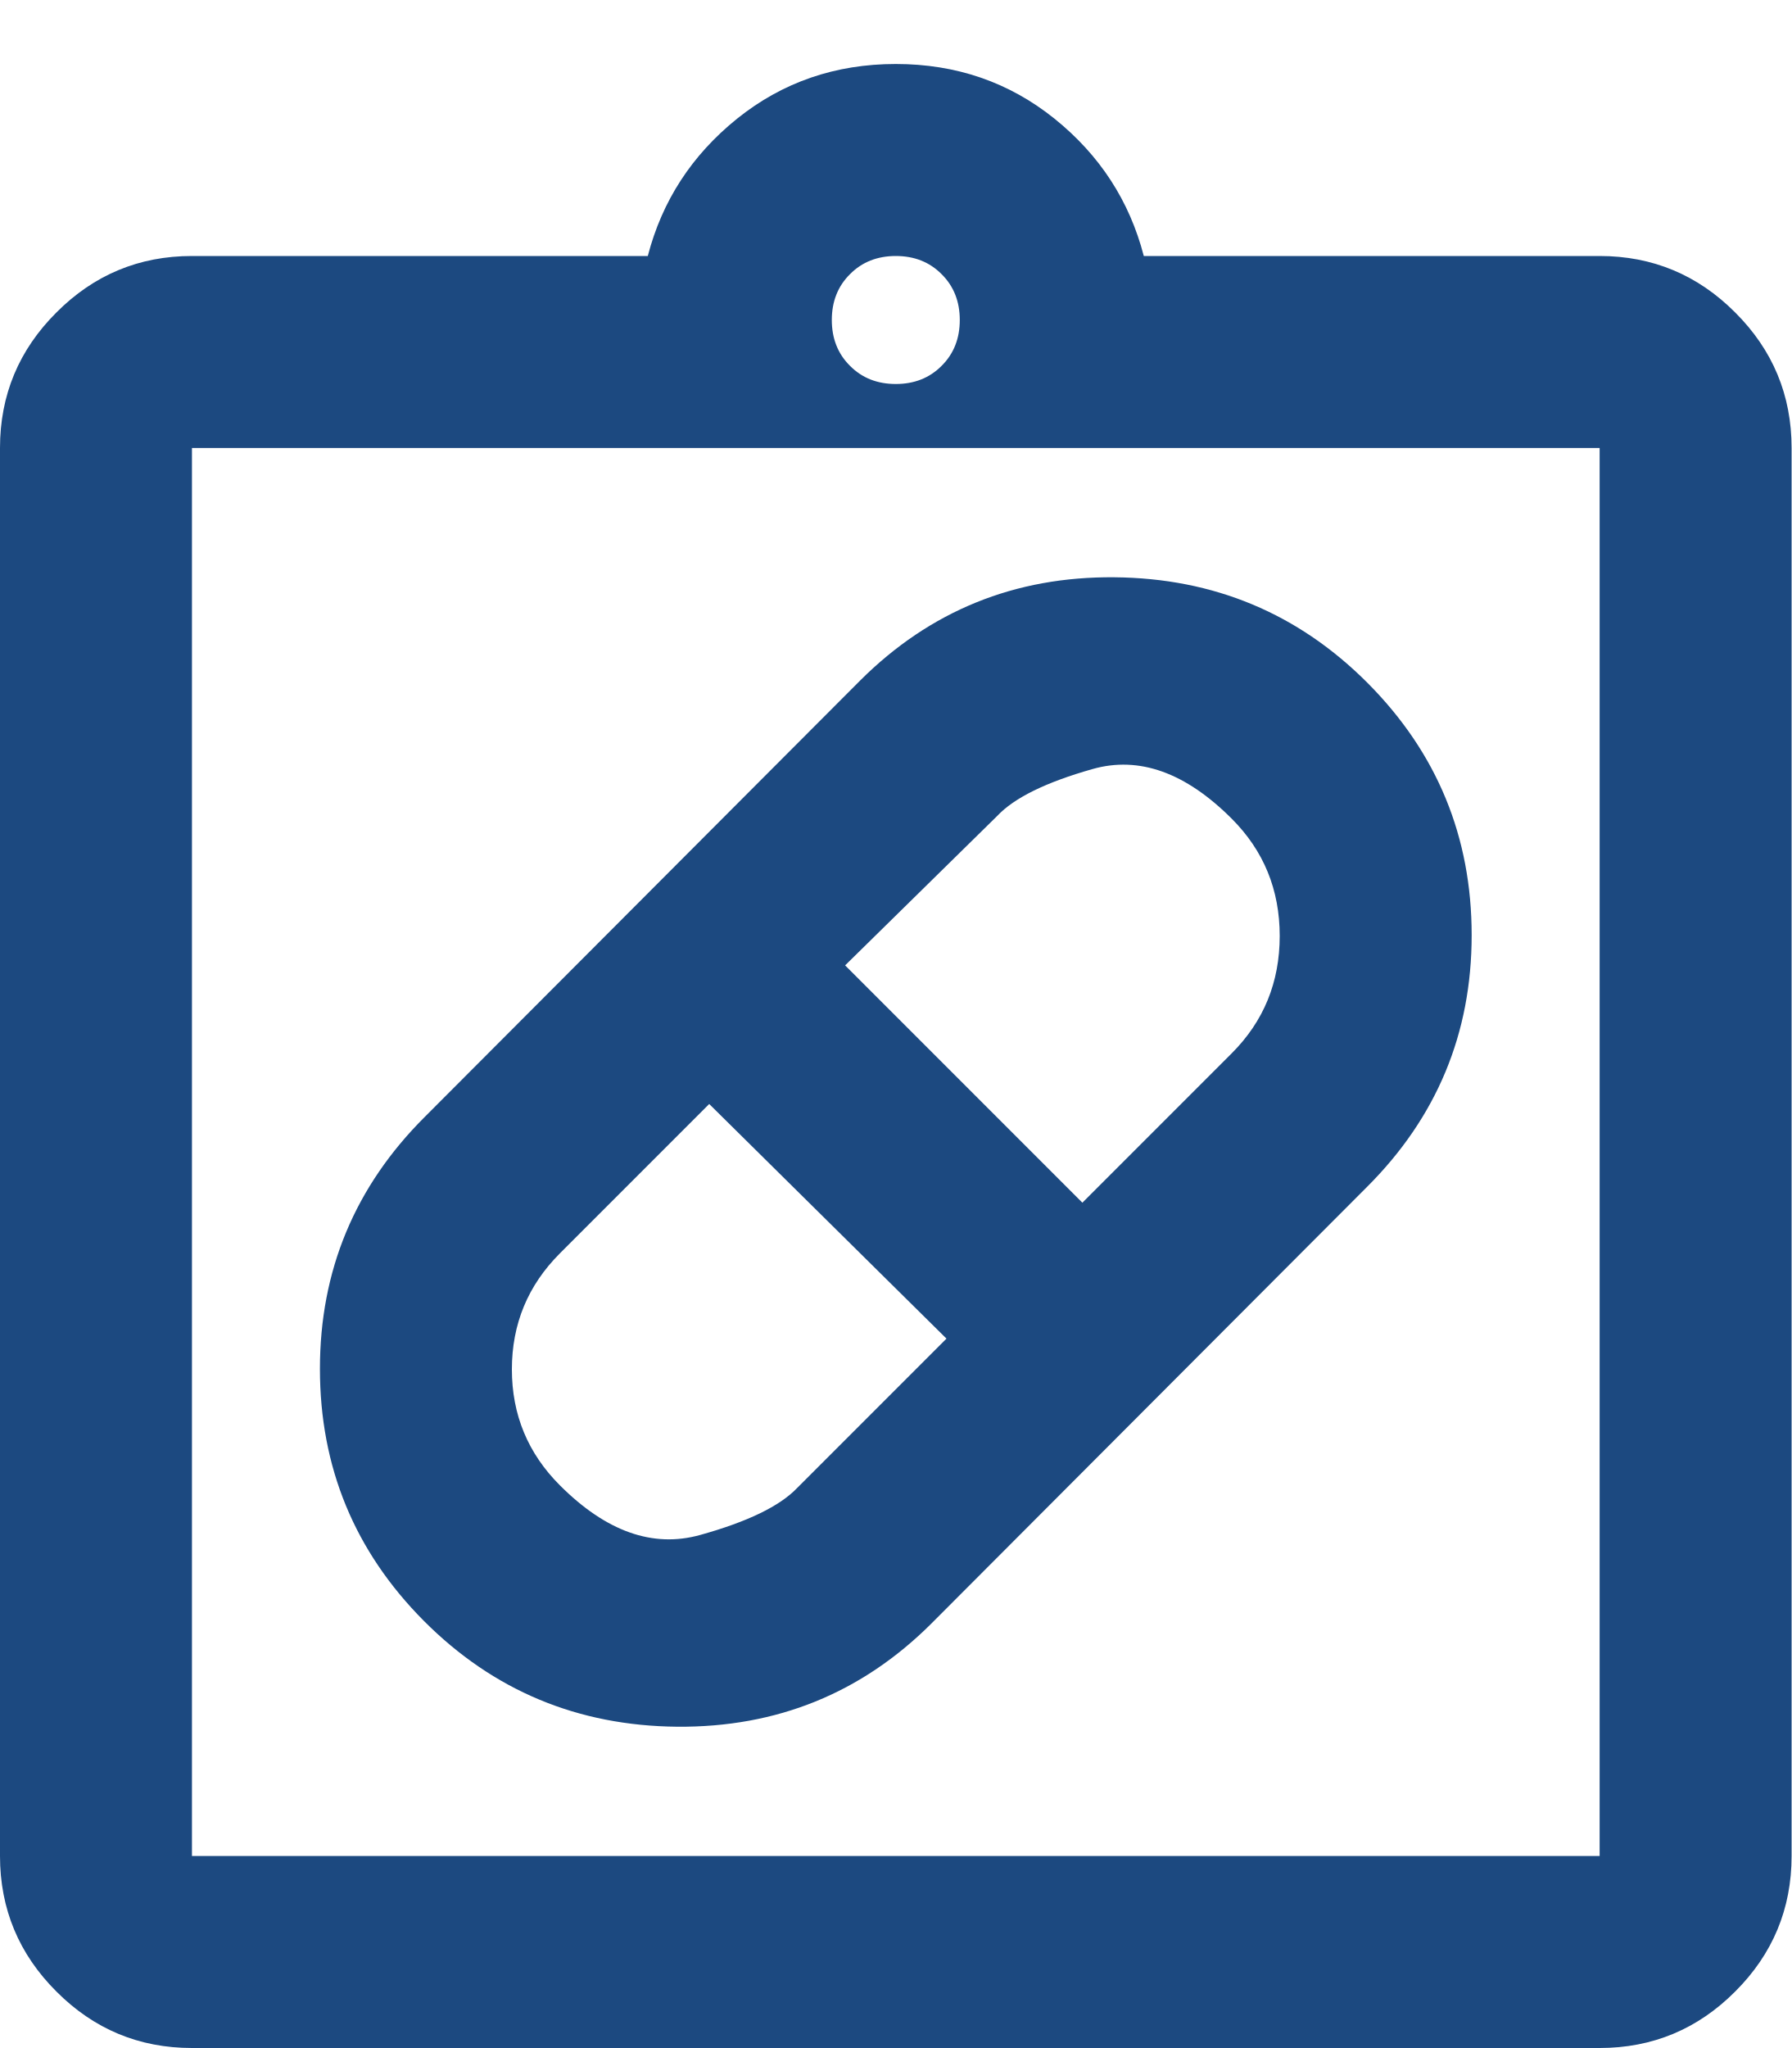
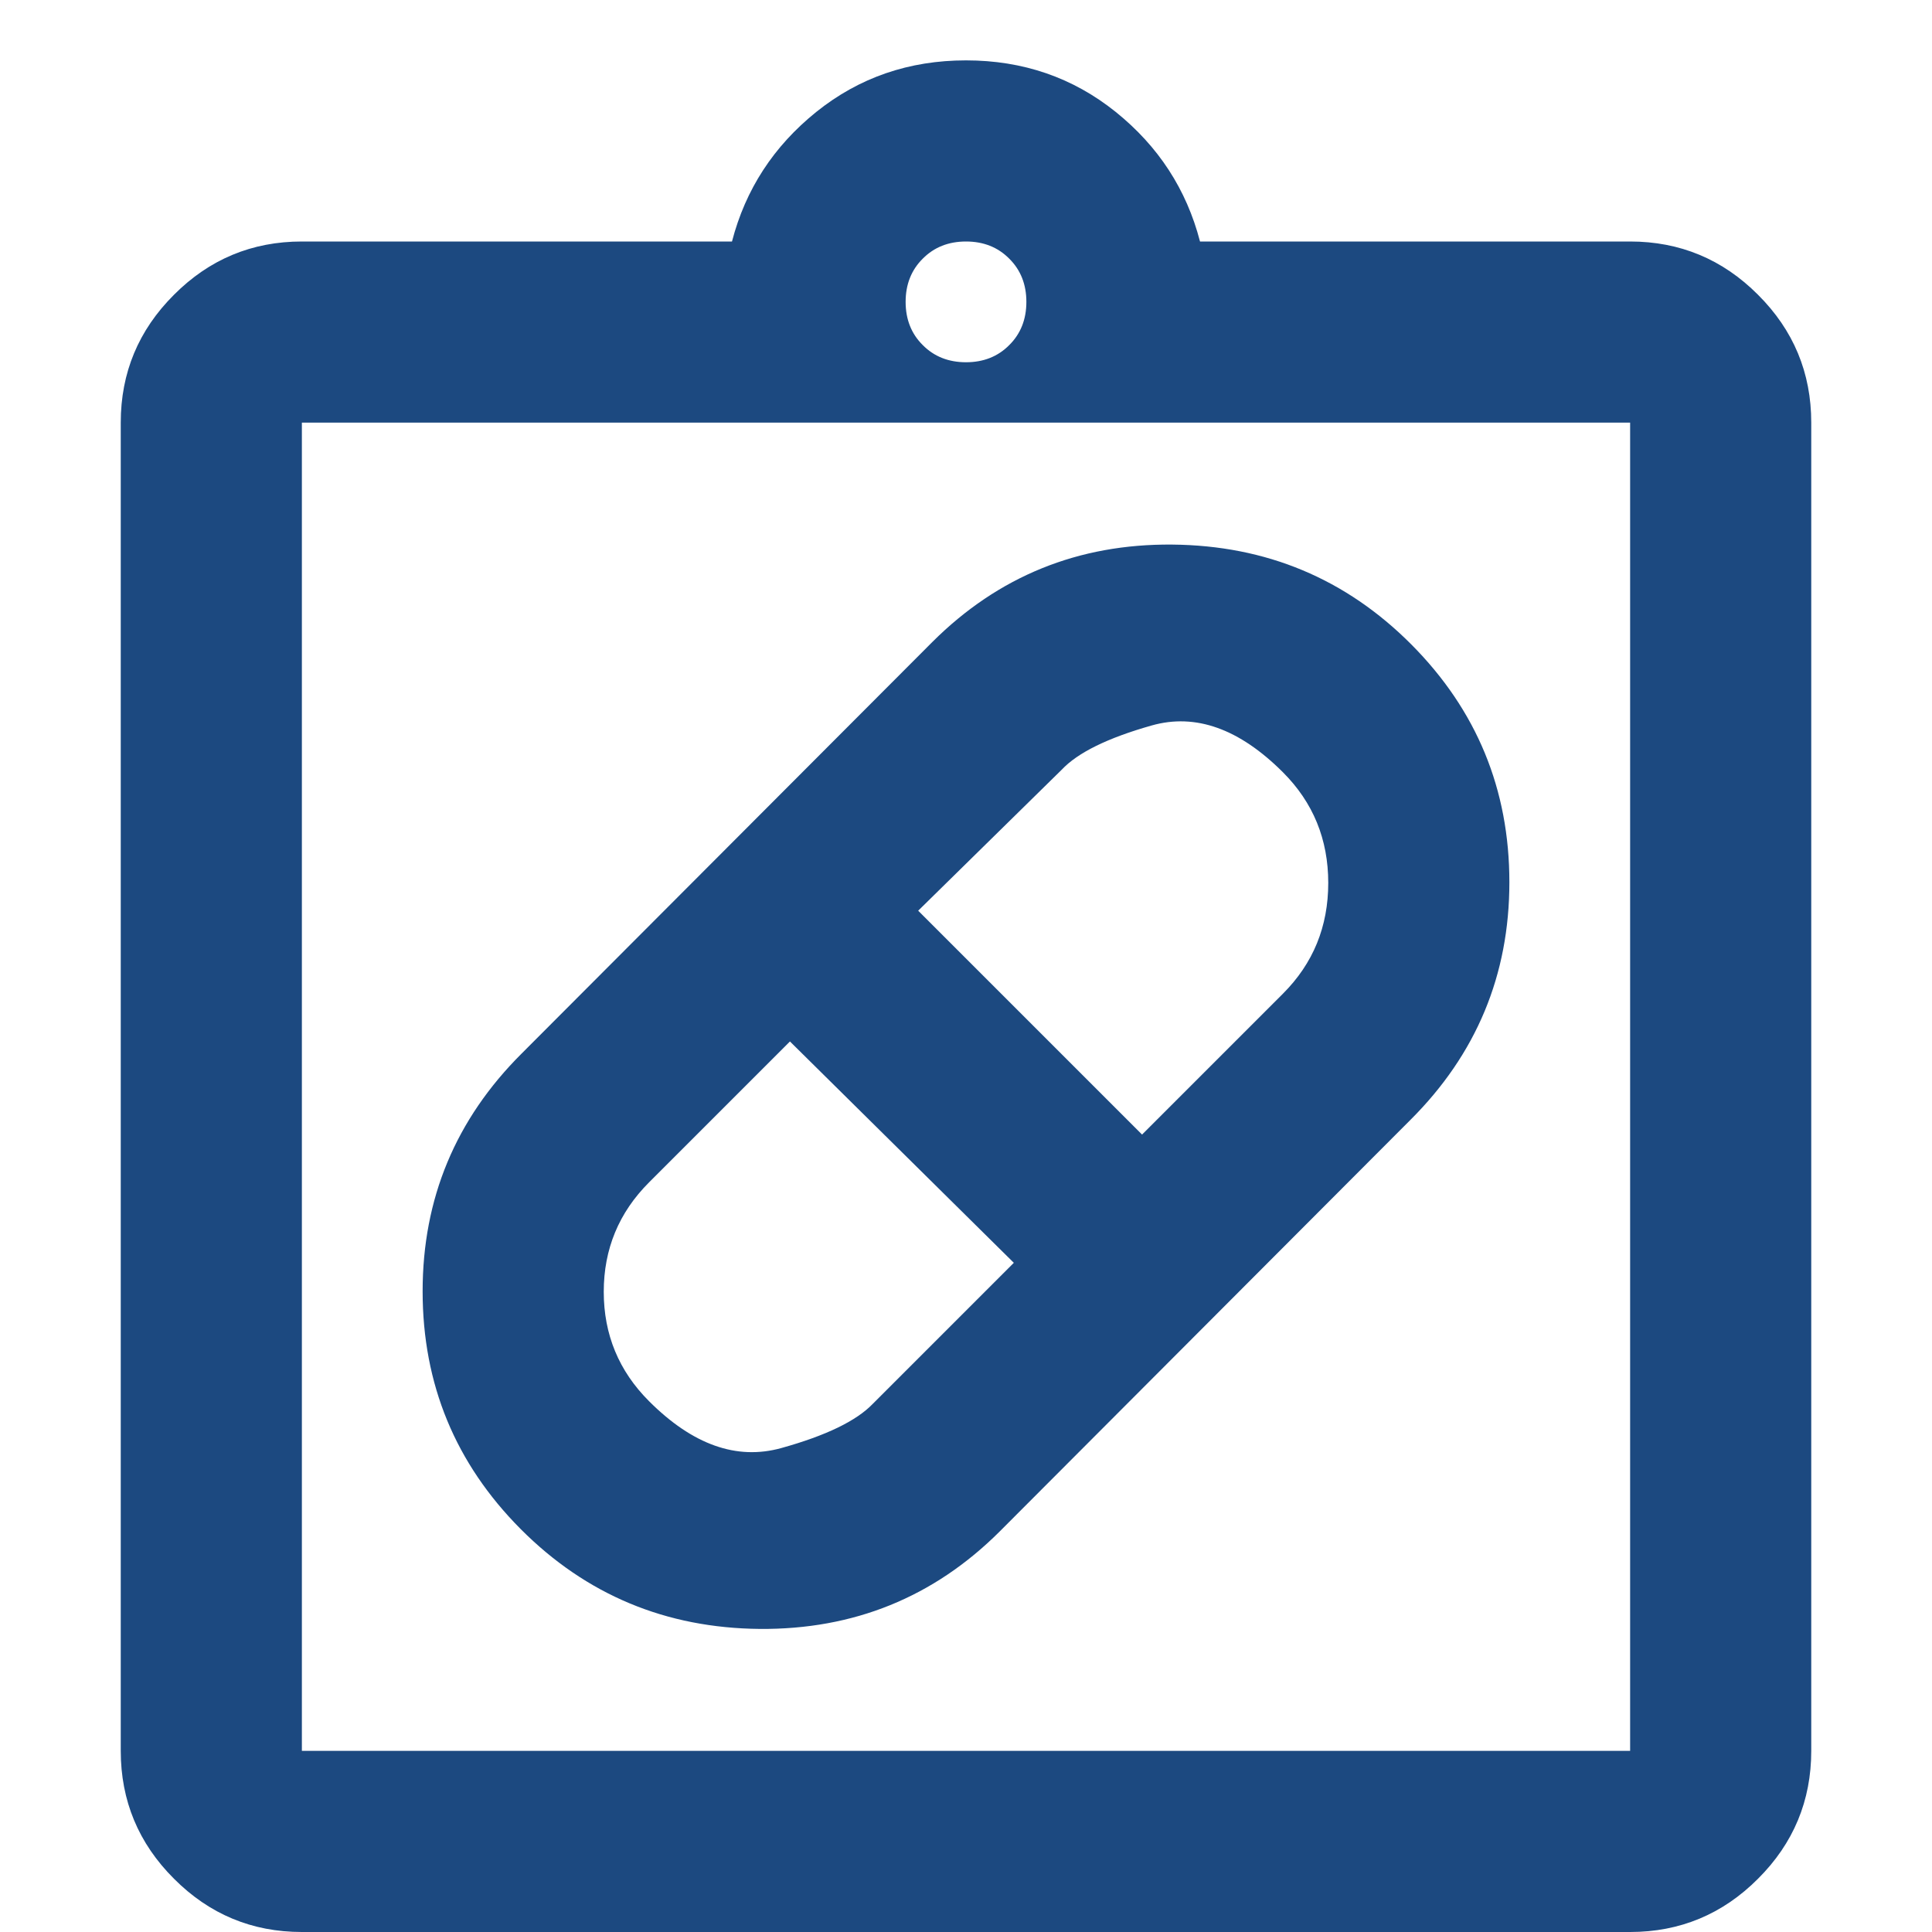
- <svg xmlns="http://www.w3.org/2000/svg" width="14" height="16" viewBox="0 0 14 16" fill="none">
+ <svg xmlns="http://www.w3.org/2000/svg" width="14" height="14" viewBox="0 0 14 16" fill="none">
  <path d="M7.278 12.684C6.732 13.228 6.069 13.496 5.292 13.49C4.514 13.483 3.854 13.207 3.312 12.663C2.771 12.119 2.5 11.463 2.5 10.694C2.5 9.926 2.773 9.27 3.32 8.725L6.722 5.316C7.268 4.772 7.931 4.503 8.708 4.51C9.486 4.517 10.146 4.793 10.688 5.337C11.229 5.881 11.5 6.537 11.5 7.306C11.5 8.074 11.227 8.73 10.68 9.275L7.278 12.684ZM4.375 11.604C4.736 11.965 5.101 12.095 5.471 11.992C5.841 11.889 6.093 11.767 6.229 11.625L7.396 10.458L5.542 8.625L4.375 9.792C4.125 10.042 4 10.344 4 10.698C4 11.052 4.125 11.354 4.375 11.604ZM9.625 6.396C9.264 6.035 8.901 5.905 8.538 6.008C8.174 6.111 7.925 6.233 7.792 6.375L6.604 7.542L8.458 9.396L9.625 8.229C9.875 7.979 10 7.674 10 7.312C10 6.951 9.875 6.646 9.625 6.396ZM1.5 16C1.087 16 0.734 15.853 0.441 15.559C0.147 15.266 0 14.912 0 14.5V3.5C0 3.087 0.147 2.734 0.441 2.441C0.734 2.147 1.087 2 1.5 2H5.062C5.174 1.569 5.406 1.212 5.76 0.927C6.115 0.642 6.528 0.5 7 0.5C7.472 0.5 7.885 0.642 8.24 0.927C8.594 1.212 8.826 1.569 8.938 2H12.5C12.912 2 13.266 2.147 13.559 2.441C13.853 2.734 14 3.087 14 3.5V14.5C14 14.912 13.853 15.266 13.559 15.559C13.266 15.853 12.912 16 12.5 16H1.5ZM1.5 14.5H12.5V3.5H1.5V14.5ZM7 3C7.144 3 7.264 2.953 7.358 2.858C7.453 2.764 7.5 2.644 7.5 2.5C7.5 2.356 7.453 2.236 7.358 2.142C7.264 2.047 7.144 2 7 2C6.856 2 6.736 2.047 6.642 2.142C6.547 2.236 6.5 2.356 6.5 2.5C6.5 2.644 6.547 2.764 6.642 2.858C6.736 2.953 6.856 3 7 3Z" fill="#1C4980" />
</svg>
